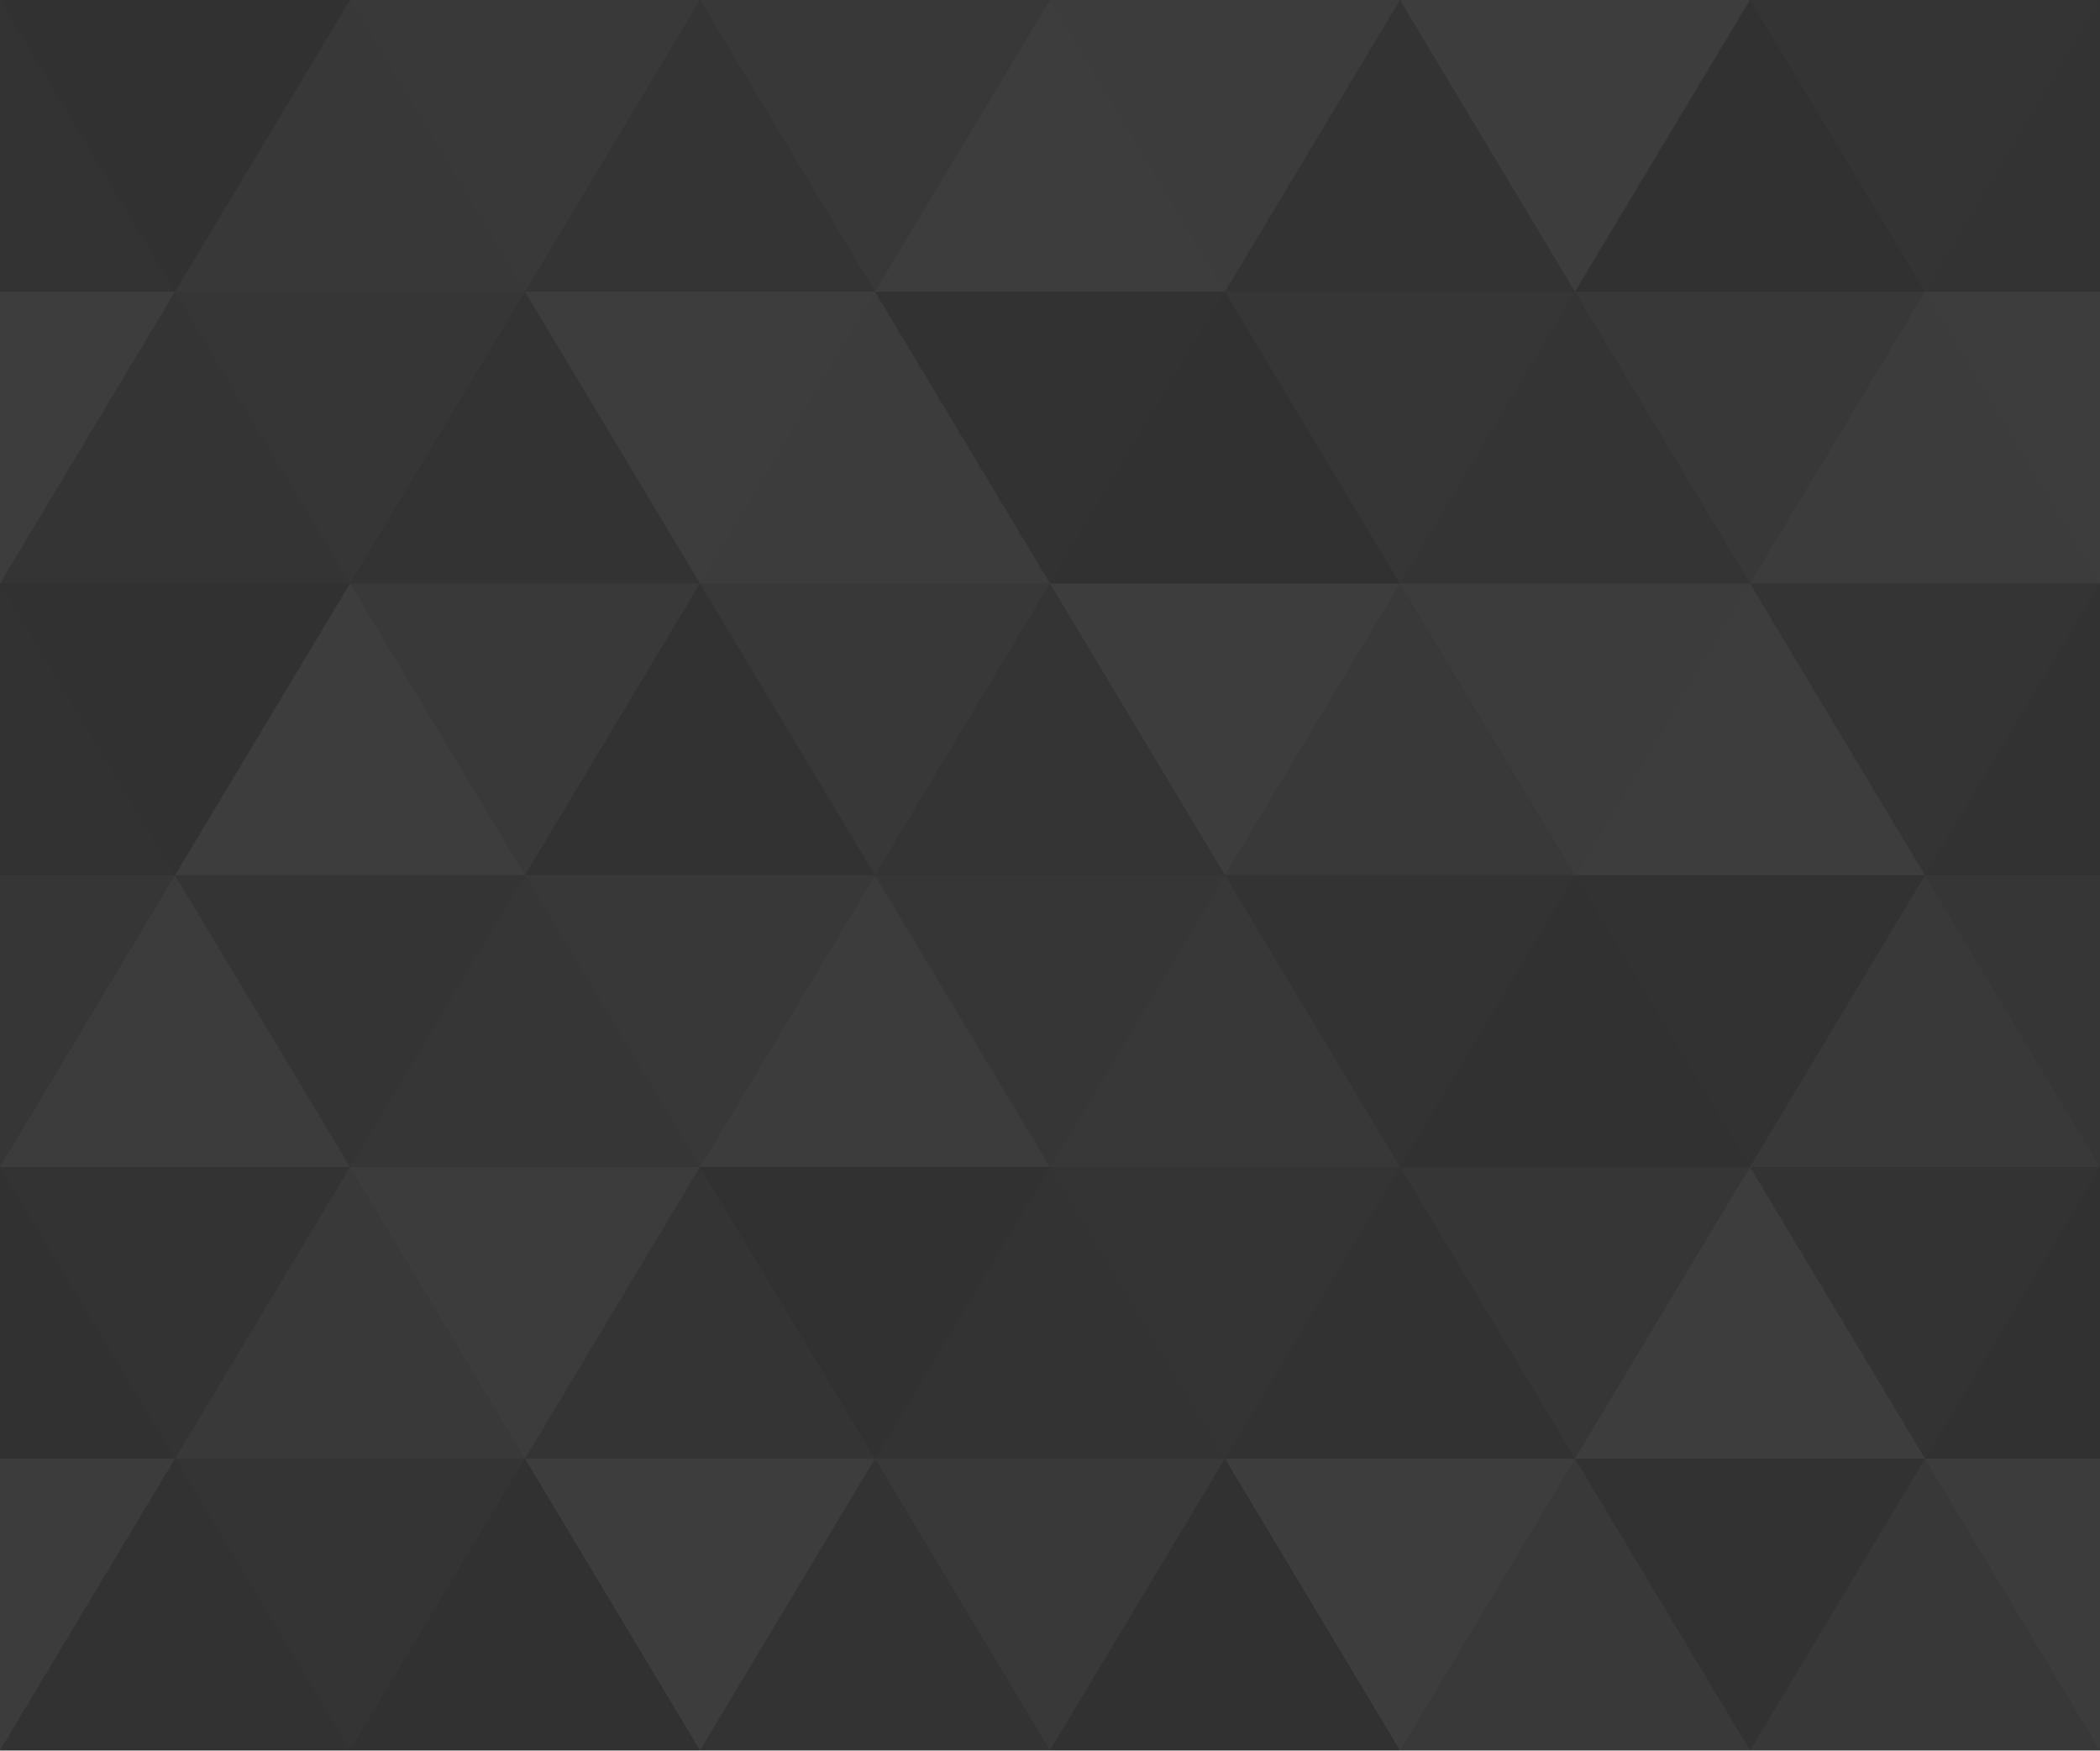
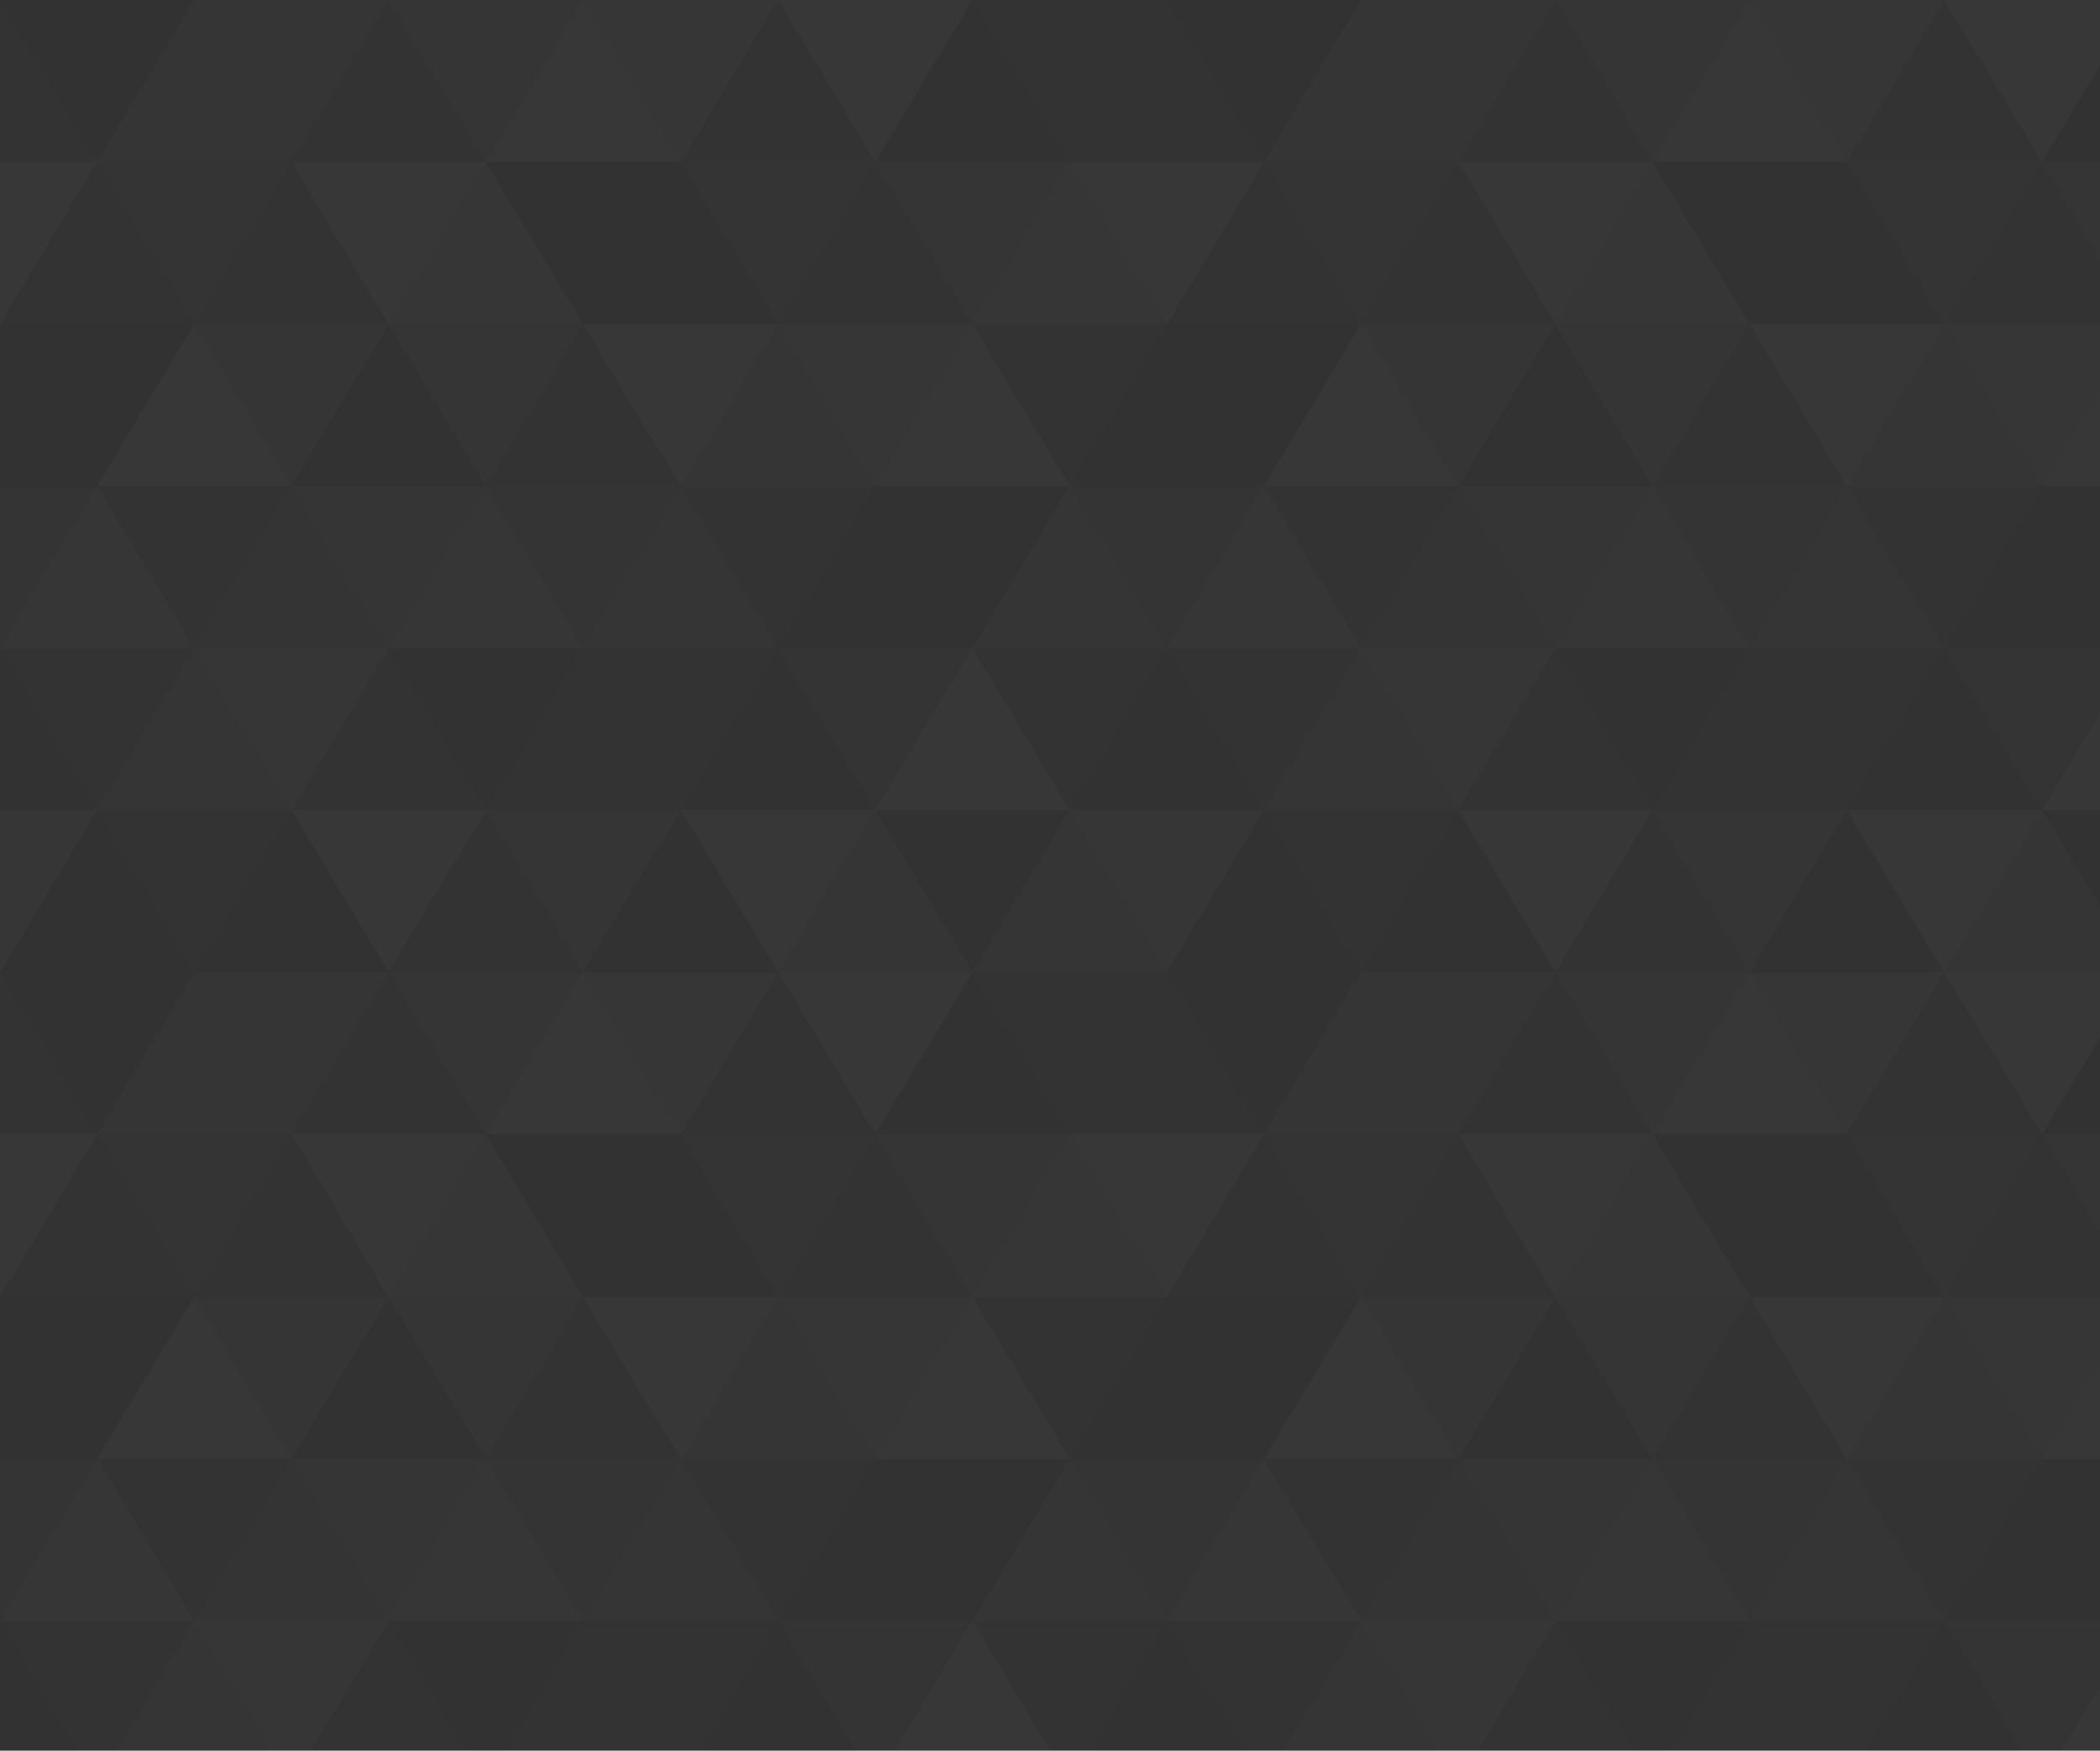
- <svg xmlns="http://www.w3.org/2000/svg" width="300" height="250" viewBox="0 0 1080 900">
-   <rect fill="#333333" width="1080" height="900" />
-   <g fill-opacity="0.05">
-     <polygon fill="#444" points="90 150 0 300 180 300" />
-     <polygon points="90 150 180 0 0 0" />
-     <polygon fill="#AAA" points="270 150 360 0 180 0" />
-     <polygon fill="#DDD" points="450 150 360 300 540 300" />
-     <polygon fill="#999" points="450 150 540 0 360 0" />
-     <polygon points="630 150 540 300 720 300" />
-     <polygon fill="#DDD" points="630 150 720 0 540 0" />
-     <polygon fill="#444" points="810 150 720 300 900 300" />
-     <polygon fill="#FFF" points="810 150 900 0 720 0" />
-     <polygon fill="#DDD" points="990 150 900 300 1080 300" />
-     <polygon fill="#444" points="990 150 1080 0 900 0" />
-     <polygon fill="#DDD" points="90 450 0 600 180 600" />
-     <polygon points="90 450 180 300 0 300" />
-     <polygon fill="#666" points="270 450 180 600 360 600" />
-     <polygon fill="#AAA" points="270 450 360 300 180 300" />
-     <polygon fill="#DDD" points="450 450 360 600 540 600" />
-     <polygon fill="#999" points="450 450 540 300 360 300" />
-     <polygon fill="#999" points="630 450 540 600 720 600" />
-     <polygon fill="#FFF" points="630 450 720 300 540 300" />
-     <polygon points="810 450 720 600 900 600" />
-     <polygon fill="#DDD" points="810 450 900 300 720 300" />
-     <polygon fill="#AAA" points="990 450 900 600 1080 600" />
-     <polygon fill="#444" points="990 450 1080 300 900 300" />
-     <polygon fill="#222" points="90 750 0 900 180 900" />
-     <polygon points="270 750 180 900 360 900" />
-     <polygon fill="#DDD" points="270 750 360 600 180 600" />
-     <polygon points="450 750 540 600 360 600" />
-     <polygon points="630 750 540 900 720 900" />
-     <polygon fill="#444" points="630 750 720 600 540 600" />
-     <polygon fill="#AAA" points="810 750 720 900 900 900" />
-     <polygon fill="#666" points="810 750 900 600 720 600" />
-     <polygon fill="#999" points="990 750 900 900 1080 900" />
-     <polygon fill="#999" points="180 0 90 150 270 150" />
-     <polygon fill="#444" points="360 0 270 150 450 150" />
-     <polygon fill="#FFF" points="540 0 450 150 630 150" />
-     <polygon points="900 0 810 150 990 150" />
-     <polygon fill="#222" points="0 300 -90 450 90 450" />
-     <polygon fill="#FFF" points="0 300 90 150 -90 150" />
-     <polygon fill="#FFF" points="180 300 90 450 270 450" />
-     <polygon fill="#666" points="180 300 270 150 90 150" />
-     <polygon fill="#222" points="360 300 270 450 450 450" />
-     <polygon fill="#FFF" points="360 300 450 150 270 150" />
-     <polygon fill="#444" points="540 300 450 450 630 450" />
-     <polygon fill="#222" points="540 300 630 150 450 150" />
-     <polygon fill="#AAA" points="720 300 630 450 810 450" />
-     <polygon fill="#666" points="720 300 810 150 630 150" />
-     <polygon fill="#FFF" points="900 300 810 450 990 450" />
-     <polygon fill="#999" points="900 300 990 150 810 150" />
-     <polygon points="0 600 -90 750 90 750" />
-     <polygon fill="#666" points="0 600 90 450 -90 450" />
-     <polygon fill="#AAA" points="180 600 90 750 270 750" />
-     <polygon fill="#444" points="180 600 270 450 90 450" />
-     <polygon fill="#444" points="360 600 270 750 450 750" />
-     <polygon fill="#999" points="360 600 450 450 270 450" />
-     <polygon fill="#666" points="540 600 630 450 450 450" />
-     <polygon fill="#222" points="720 600 630 750 810 750" />
-     <polygon fill="#FFF" points="900 600 810 750 990 750" />
-     <polygon fill="#222" points="900 600 990 450 810 450" />
-     <polygon fill="#DDD" points="0 900 90 750 -90 750" />
-     <polygon fill="#444" points="180 900 270 750 90 750" />
-     <polygon fill="#FFF" points="360 900 450 750 270 750" />
-     <polygon fill="#AAA" points="540 900 630 750 450 750" />
-     <polygon fill="#FFF" points="720 900 810 750 630 750" />
-     <polygon fill="#222" points="900 900 990 750 810 750" />
-     <polygon fill="#222" points="1080 300 990 450 1170 450" />
-     <polygon fill="#FFF" points="1080 300 1170 150 990 150" />
-     <polygon points="1080 600 990 750 1170 750" />
-     <polygon fill="#666" points="1080 600 1170 450 990 450" />
-     <polygon fill="#DDD" points="1080 900 1170 750 990 750" />
-   </g>
+ <svg xmlns="http://www.w3.org/2000/svg" width="100%">
+   <rect fill="#333333" width="540" height="450" />
+   <defs>
+     <linearGradient id="a" gradientUnits="userSpaceOnUse" x1="0" x2="0" y1="0" y2="100%" gradientTransform="rotate(240)">
+       <stop offset="0" stop-color="#333333" />
+       <stop offset="1" stop-color="#333333" />
+     </linearGradient>
+     <pattern patternUnits="userSpaceOnUse" id="b" width="300" height="250" x="0" y="0" viewBox="0 0 1080 900">
+       <g fill-opacity="0.02">
+         <polygon fill="#444" points="90 150 0 300 180 300" />
+         <polygon points="90 150 180 0 0 0" />
+         <polygon fill="#AAA" points="270 150 360 0 180 0" />
+         <polygon fill="#DDD" points="450 150 360 300 540 300" />
+         <polygon fill="#999" points="450 150 540 0 360 0" />
+         <polygon points="630 150 540 300 720 300" />
+         <polygon fill="#DDD" points="630 150 720 0 540 0" />
+         <polygon fill="#444" points="810 150 720 300 900 300" />
+         <polygon fill="#FFF" points="810 150 900 0 720 0" />
+         <polygon fill="#DDD" points="990 150 900 300 1080 300" />
+         <polygon fill="#444" points="990 150 1080 0 900 0" />
+         <polygon fill="#DDD" points="90 450 0 600 180 600" />
+         <polygon points="90 450 180 300 0 300" />
+         <polygon fill="#666" points="270 450 180 600 360 600" />
+         <polygon fill="#AAA" points="270 450 360 300 180 300" />
+         <polygon fill="#DDD" points="450 450 360 600 540 600" />
+         <polygon fill="#999" points="450 450 540 300 360 300" />
+         <polygon fill="#999" points="630 450 540 600 720 600" />
+         <polygon fill="#FFF" points="630 450 720 300 540 300" />
+         <polygon points="810 450 720 600 900 600" />
+         <polygon fill="#DDD" points="810 450 900 300 720 300" />
+         <polygon fill="#AAA" points="990 450 900 600 1080 600" />
+         <polygon fill="#444" points="990 450 1080 300 900 300" />
+         <polygon fill="#222" points="90 750 0 900 180 900" />
+         <polygon points="270 750 180 900 360 900" />
+         <polygon fill="#DDD" points="270 750 360 600 180 600" />
+         <polygon points="450 750 540 600 360 600" />
+         <polygon points="630 750 540 900 720 900" />
+         <polygon fill="#444" points="630 750 720 600 540 600" />
+         <polygon fill="#AAA" points="810 750 720 900 900 900" />
+         <polygon fill="#666" points="810 750 900 600 720 600" />
+         <polygon fill="#999" points="990 750 900 900 1080 900" />
+         <polygon fill="#999" points="180 0 90 150 270 150" />
+         <polygon fill="#444" points="360 0 270 150 450 150" />
+         <polygon fill="#FFF" points="540 0 450 150 630 150" />
+         <polygon points="900 0 810 150 990 150" />
+         <polygon fill="#222" points="0 300 -90 450 90 450" />
+         <polygon fill="#FFF" points="0 300 90 150 -90 150" />
+         <polygon fill="#FFF" points="180 300 90 450 270 450" />
+         <polygon fill="#666" points="180 300 270 150 90 150" />
+         <polygon fill="#222" points="360 300 270 450 450 450" />
+         <polygon fill="#FFF" points="360 300 450 150 270 150" />
+         <polygon fill="#444" points="540 300 450 450 630 450" />
+         <polygon fill="#222" points="540 300 630 150 450 150" />
+         <polygon fill="#AAA" points="720 300 630 450 810 450" />
+         <polygon fill="#666" points="720 300 810 150 630 150" />
+         <polygon fill="#FFF" points="900 300 810 450 990 450" />
+         <polygon fill="#999" points="900 300 990 150 810 150" />
+         <polygon points="0 600 -90 750 90 750" />
+         <polygon fill="#666" points="0 600 90 450 -90 450" />
+         <polygon fill="#AAA" points="180 600 90 750 270 750" />
+         <polygon fill="#444" points="180 600 270 450 90 450" />
+         <polygon fill="#444" points="360 600 270 750 450 750" />
+         <polygon fill="#999" points="360 600 450 450 270 450" />
+         <polygon fill="#666" points="540 600 630 450 450 450" />
+         <polygon fill="#222" points="720 600 630 750 810 750" />
+         <polygon fill="#FFF" points="900 600 810 750 990 750" />
+         <polygon fill="#222" points="900 600 990 450 810 450" />
+         <polygon fill="#DDD" points="0 900 90 750 -90 750" />
+         <polygon fill="#444" points="180 900 270 750 90 750" />
+         <polygon fill="#FFF" points="360 900 450 750 270 750" />
+         <polygon fill="#AAA" points="540 900 630 750 450 750" />
+         <polygon fill="#FFF" points="720 900 810 750 630 750" />
+         <polygon fill="#222" points="900 900 990 750 810 750" />
+         <polygon fill="#222" points="1080 300 990 450 1170 450" />
+         <polygon fill="#FFF" points="1080 300 1170 150 990 150" />
+         <polygon points="1080 600 990 750 1170 750" />
+         <polygon fill="#666" points="1080 600 1170 450 990 450" />
+         <polygon fill="#DDD" points="1080 900 1170 750 990 750" />
+       </g>
+     </pattern>
+   </defs>
+   <rect x="0" y="0" fill="url(#a)" width="100%" height="100%" />
+   <rect x="0" y="0" fill="url(#b)" width="100%" height="100%" />
</svg>
